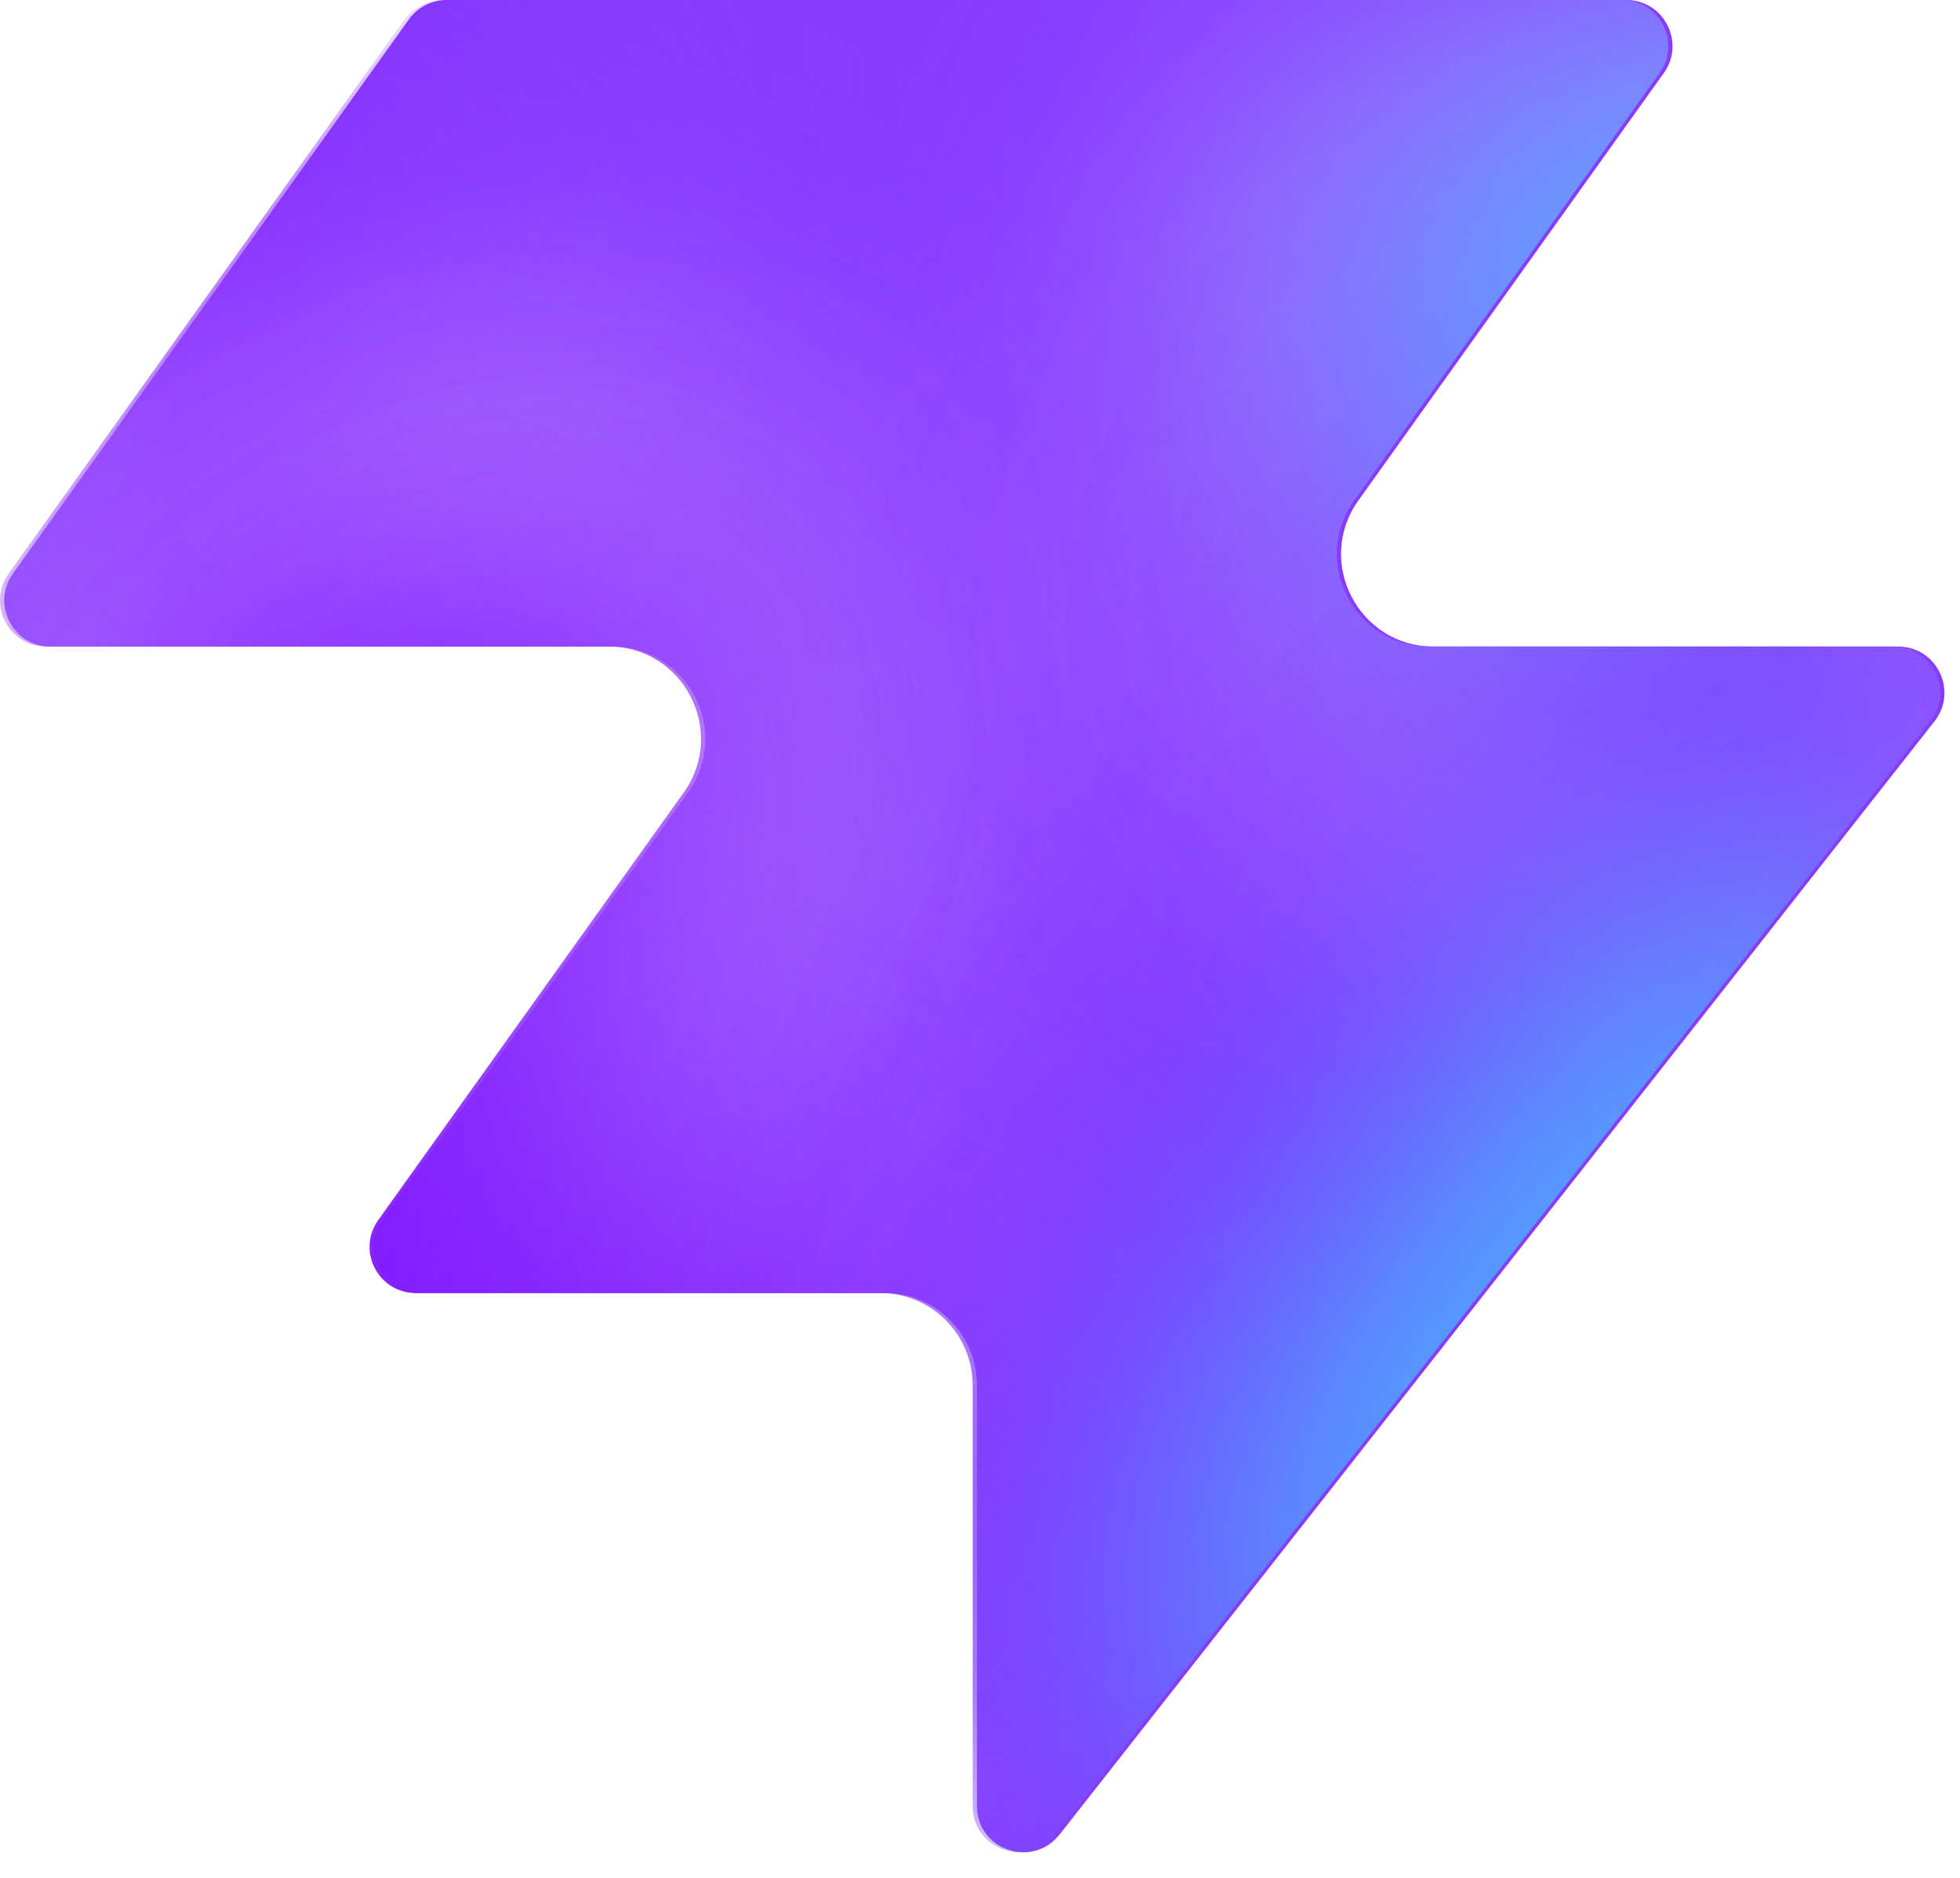
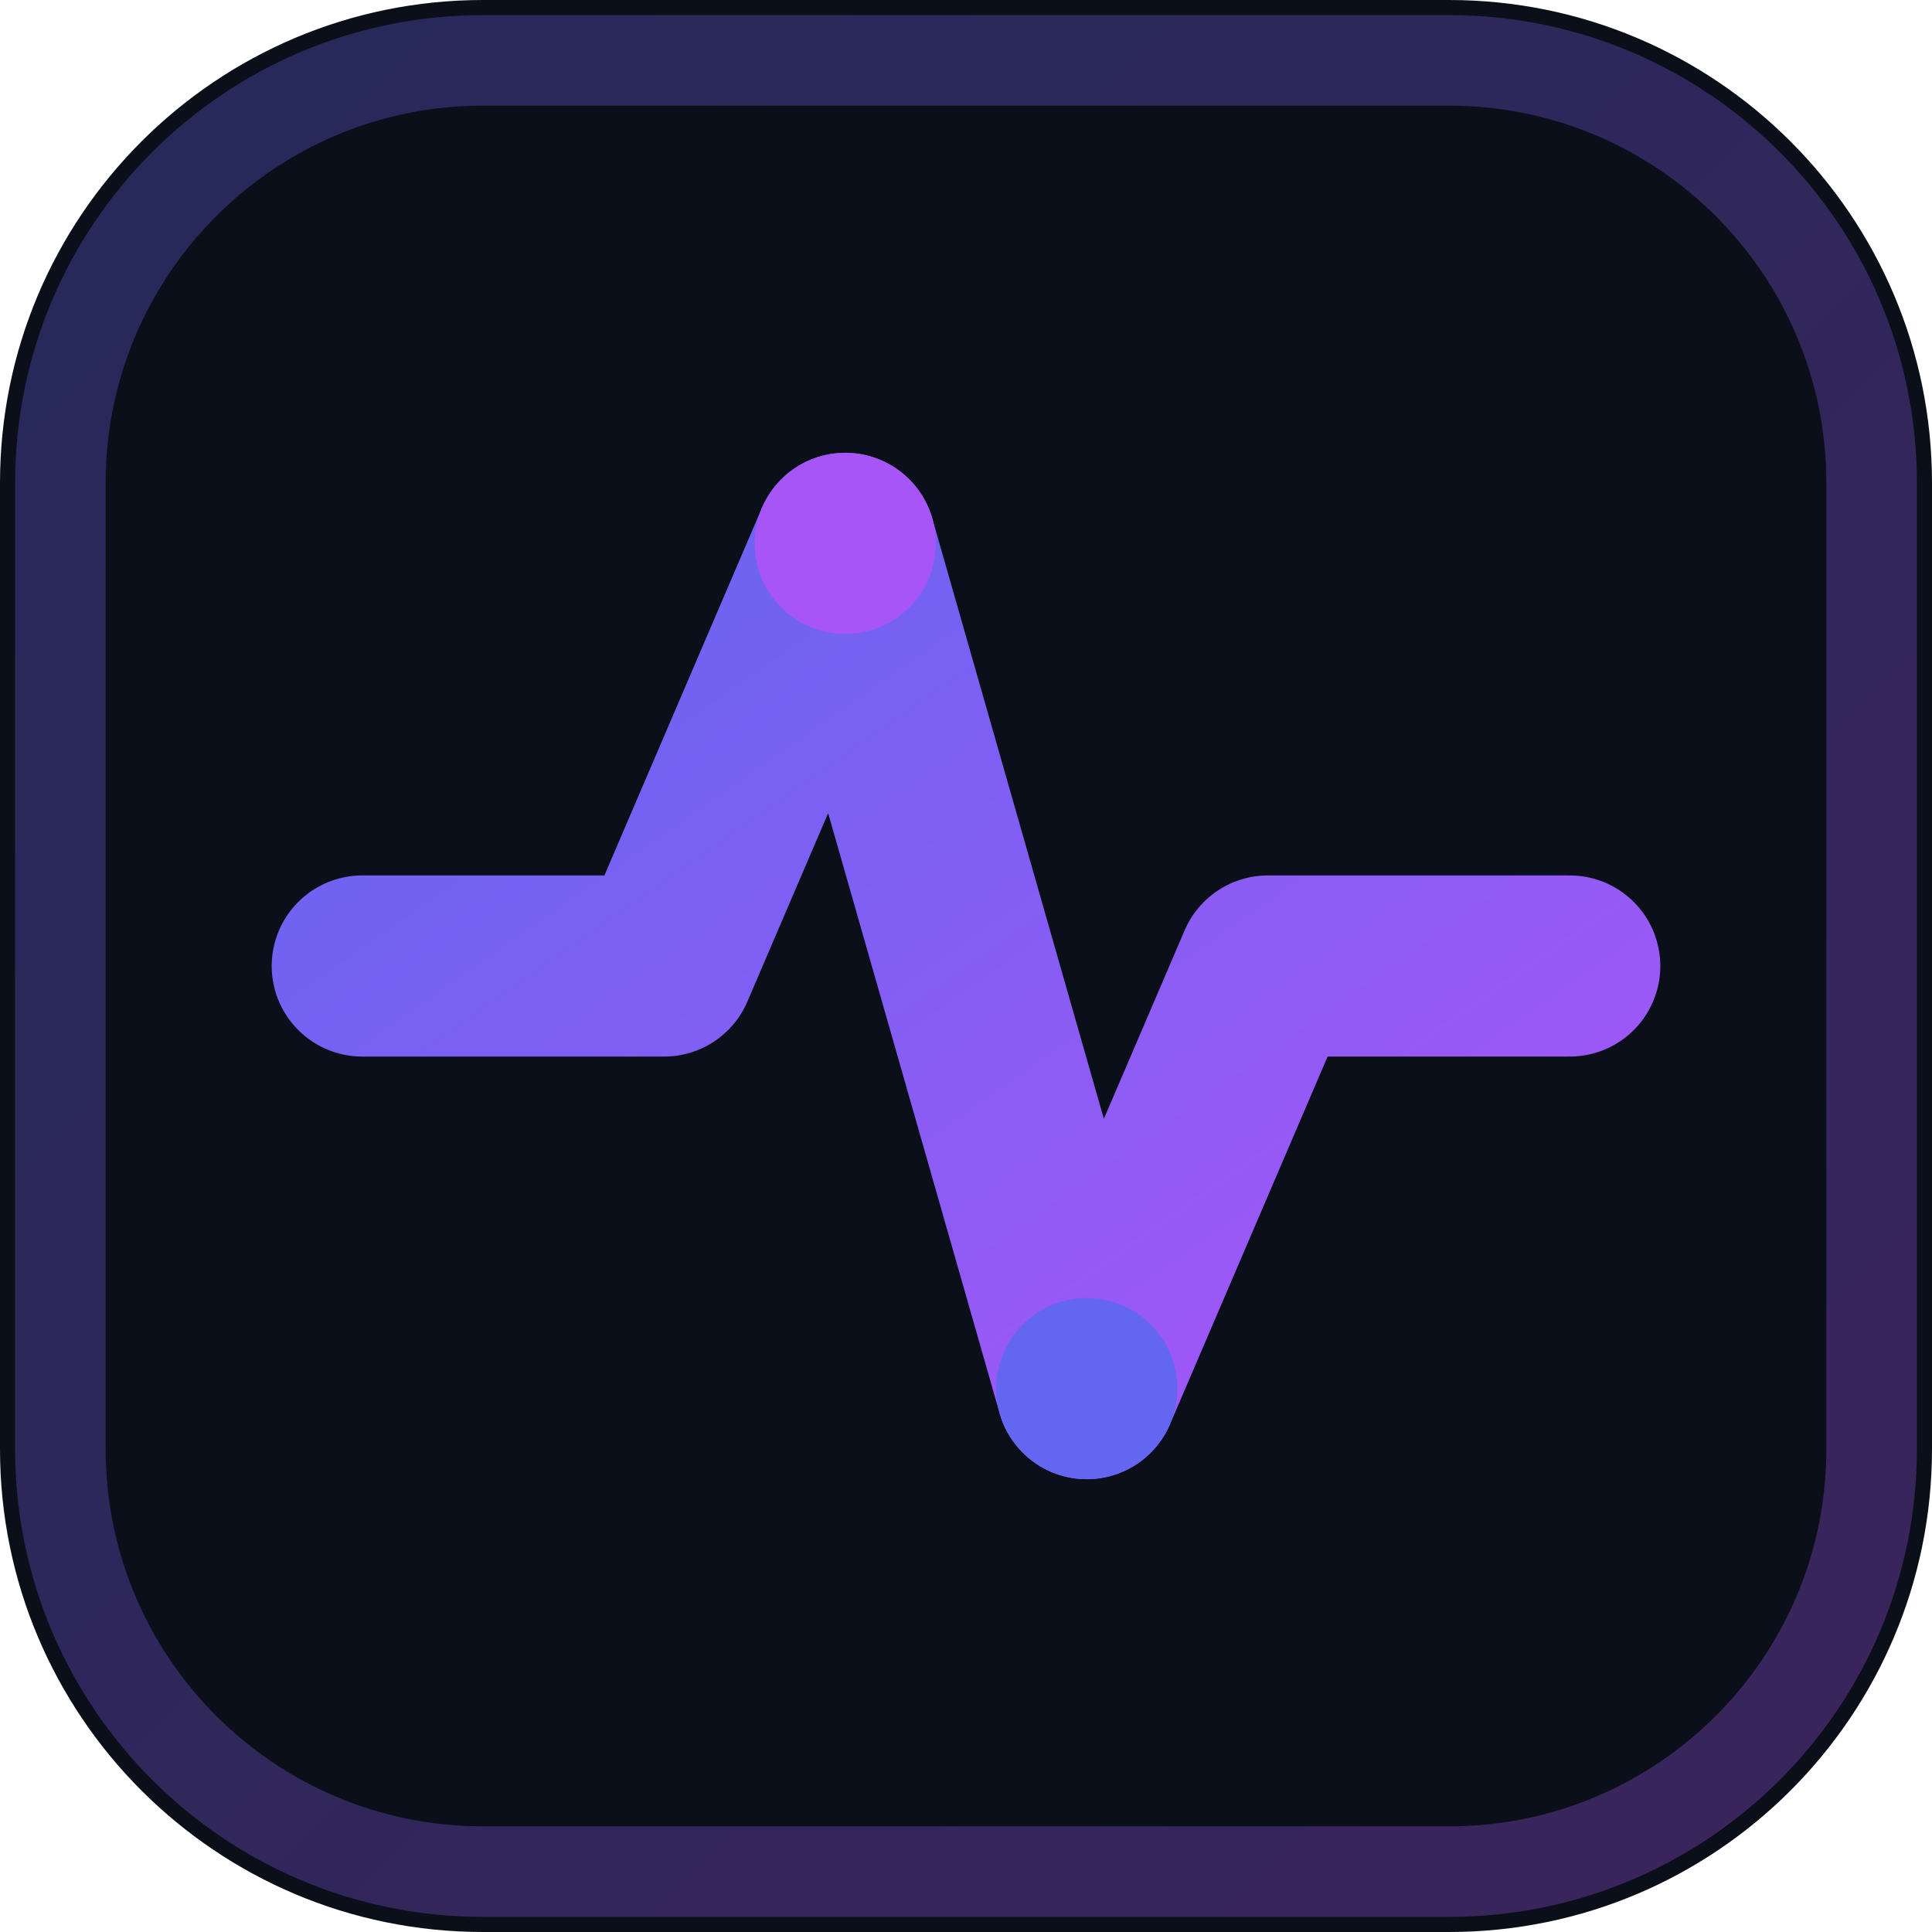
- <svg xmlns="http://www.w3.org/2000/svg" width="48" height="46" fill="none" viewBox="0 0 48 46">
-   <path fill="#863bff" d="M25.946 44.938c-.664.845-2.021.375-2.021-.698V33.937a2.26 2.26 0 0 0-2.262-2.262H10.287c-.92 0-1.456-1.04-.92-1.788l7.48-10.471c1.07-1.497 0-3.578-1.842-3.578H1.237c-.92 0-1.456-1.04-.92-1.788L10.013.474c.214-.297.556-.474.92-.474h28.894c.92 0 1.456 1.04.92 1.788l-7.48 10.471c-1.07 1.498 0 3.579 1.842 3.579h11.377c.943 0 1.473 1.088.89 1.83L25.947 44.94z" style="fill:#863bff;fill:color(display-p3 .525 .23 1);fill-opacity:1" />
-   <mask id="a" width="48" height="46" x="0" y="0" maskUnits="userSpaceOnUse" style="mask-type:alpha">
-     <path fill="#000" d="M25.842 44.938c-.664.844-2.021.375-2.021-.698V33.937a2.26 2.26 0 0 0-2.262-2.262H10.183c-.92 0-1.456-1.04-.92-1.788l7.48-10.471c1.07-1.498 0-3.579-1.842-3.579H1.133c-.92 0-1.456-1.04-.92-1.787L9.91.473c.214-.297.556-.474.92-.474h28.894c.92 0 1.456 1.04.92 1.788l-7.48 10.471c-1.07 1.498 0 3.578 1.842 3.578h11.377c.943 0 1.473 1.088.89 1.832L25.843 44.94z" style="fill:#000;fill-opacity:1" />
-   </mask>
-   <g mask="url(#a)">
-     <g filter="url(#b)">
-       <ellipse cx="5.508" cy="14.704" fill="#ede6ff" rx="5.508" ry="14.704" style="fill:#ede6ff;fill:color(display-p3 .927 .903 1);fill-opacity:1" transform="matrix(.00324 1 1 -.00324 -4.47 31.516)" />
-     </g>
-     <g filter="url(#c)">
-       <ellipse cx="10.399" cy="29.851" fill="#ede6ff" rx="10.399" ry="29.851" style="fill:#ede6ff;fill:color(display-p3 .927 .903 1);fill-opacity:1" transform="matrix(.00324 1 1 -.00324 -39.328 7.883)" />
-     </g>
-     <g filter="url(#d)">
-       <ellipse cx="5.508" cy="30.487" fill="#7e14ff" rx="5.508" ry="30.487" style="fill:#7e14ff;fill:color(display-p3 .492 .077 1);fill-opacity:1" transform="rotate(89.814 -25.913 -14.639)scale(1 -1)" />
-     </g>
-     <g filter="url(#e)">
-       <ellipse cx="5.508" cy="30.599" fill="#7e14ff" rx="5.508" ry="30.599" style="fill:#7e14ff;fill:color(display-p3 .492 .077 1);fill-opacity:1" transform="rotate(89.814 -32.644 -3.334)scale(1 -1)" />
-     </g>
-     <g filter="url(#f)">
-       <ellipse cx="5.508" cy="30.599" fill="#7e14ff" rx="5.508" ry="30.599" style="fill:#7e14ff;fill:color(display-p3 .492 .077 1);fill-opacity:1" transform="matrix(.00324 1 1 -.00324 -34.34 30.47)" />
-     </g>
-     <g filter="url(#g)">
-       <ellipse cx="14.072" cy="22.078" fill="#ede6ff" rx="14.072" ry="22.078" style="fill:#ede6ff;fill:color(display-p3 .927 .903 1);fill-opacity:1" transform="rotate(93.35 24.506 48.493)scale(-1 1)" />
-     </g>
-     <g filter="url(#h)">
-       <ellipse cx="3.47" cy="21.501" fill="#7e14ff" rx="3.47" ry="21.501" style="fill:#7e14ff;fill:color(display-p3 .492 .077 1);fill-opacity:1" transform="rotate(89.009 28.708 47.59)scale(-1 1)" />
-     </g>
-     <g filter="url(#i)">
-       <ellipse cx="3.47" cy="21.501" fill="#7e14ff" rx="3.47" ry="21.501" style="fill:#7e14ff;fill:color(display-p3 .492 .077 1);fill-opacity:1" transform="rotate(89.009 28.708 47.59)scale(-1 1)" />
-     </g>
-     <g filter="url(#j)">
-       <ellipse cx=".387" cy="8.972" fill="#7e14ff" rx="4.407" ry="29.108" style="fill:#7e14ff;fill:color(display-p3 .492 .077 1);fill-opacity:1" transform="rotate(39.51 .387 8.972)" />
-     </g>
-     <g filter="url(#k)">
-       <ellipse cx="47.523" cy="-6.092" fill="#7e14ff" rx="4.407" ry="29.108" style="fill:#7e14ff;fill:color(display-p3 .492 .077 1);fill-opacity:1" transform="rotate(37.892 47.523 -6.092)" />
-     </g>
-     <g filter="url(#l)">
-       <ellipse cx="41.412" cy="6.333" fill="#47bfff" rx="5.971" ry="9.665" style="fill:#47bfff;fill:color(display-p3 .28 .748 1);fill-opacity:1" transform="rotate(37.892 41.412 6.333)" />
-     </g>
-     <g filter="url(#m)">
-       <ellipse cx="-1.879" cy="38.332" fill="#7e14ff" rx="4.407" ry="29.108" style="fill:#7e14ff;fill:color(display-p3 .492 .077 1);fill-opacity:1" transform="rotate(37.892 -1.88 38.332)" />
-     </g>
-     <g filter="url(#n)">
-       <ellipse cx="-1.879" cy="38.332" fill="#7e14ff" rx="4.407" ry="29.108" style="fill:#7e14ff;fill:color(display-p3 .492 .077 1);fill-opacity:1" transform="rotate(37.892 -1.88 38.332)" />
-     </g>
-     <g filter="url(#o)">
-       <ellipse cx="35.651" cy="29.907" fill="#7e14ff" rx="4.407" ry="29.108" style="fill:#7e14ff;fill:color(display-p3 .492 .077 1);fill-opacity:1" transform="rotate(37.892 35.651 29.907)" />
-     </g>
-     <g filter="url(#p)">
-       <ellipse cx="38.418" cy="32.4" fill="#47bfff" rx="5.971" ry="15.297" style="fill:#47bfff;fill:color(display-p3 .28 .748 1);fill-opacity:1" transform="rotate(37.892 38.418 32.4)" />
-     </g>
-   </g>
+ <svg xmlns="http://www.w3.org/2000/svg" viewBox="0 0 32 32" width="100%" height="100%">
  <defs>
-     <filter id="b" width="60.045" height="41.654" x="-19.77" y="16.149" color-interpolation-filters="sRGB" filterUnits="userSpaceOnUse">
-       <feFlood flood-opacity="0" result="BackgroundImageFix" />
-       <feBlend in="SourceGraphic" in2="BackgroundImageFix" result="shape" />
-       <feGaussianBlur result="effect1_foregroundBlur_2002_17158" stdDeviation="7.659" />
-     </filter>
-     <filter id="c" width="90.34" height="51.437" x="-54.613" y="-7.533" color-interpolation-filters="sRGB" filterUnits="userSpaceOnUse">
-       <feFlood flood-opacity="0" result="BackgroundImageFix" />
-       <feBlend in="SourceGraphic" in2="BackgroundImageFix" result="shape" />
-       <feGaussianBlur result="effect1_foregroundBlur_2002_17158" stdDeviation="7.659" />
-     </filter>
-     <filter id="d" width="79.355" height="29.4" x="-49.64" y="2.03" color-interpolation-filters="sRGB" filterUnits="userSpaceOnUse">
-       <feFlood flood-opacity="0" result="BackgroundImageFix" />
-       <feBlend in="SourceGraphic" in2="BackgroundImageFix" result="shape" />
-       <feGaussianBlur result="effect1_foregroundBlur_2002_17158" stdDeviation="4.596" />
-     </filter>
-     <filter id="e" width="79.579" height="29.4" x="-45.045" y="20.029" color-interpolation-filters="sRGB" filterUnits="userSpaceOnUse">
-       <feFlood flood-opacity="0" result="BackgroundImageFix" />
-       <feBlend in="SourceGraphic" in2="BackgroundImageFix" result="shape" />
-       <feGaussianBlur result="effect1_foregroundBlur_2002_17158" stdDeviation="4.596" />
-     </filter>
-     <filter id="f" width="79.579" height="29.4" x="-43.513" y="21.178" color-interpolation-filters="sRGB" filterUnits="userSpaceOnUse">
-       <feFlood flood-opacity="0" result="BackgroundImageFix" />
-       <feBlend in="SourceGraphic" in2="BackgroundImageFix" result="shape" />
-       <feGaussianBlur result="effect1_foregroundBlur_2002_17158" stdDeviation="4.596" />
-     </filter>
-     <filter id="g" width="74.749" height="58.852" x="15.756" y="-17.901" color-interpolation-filters="sRGB" filterUnits="userSpaceOnUse">
-       <feFlood flood-opacity="0" result="BackgroundImageFix" />
-       <feBlend in="SourceGraphic" in2="BackgroundImageFix" result="shape" />
-       <feGaussianBlur result="effect1_foregroundBlur_2002_17158" stdDeviation="7.659" />
-     </filter>
-     <filter id="h" width="61.377" height="25.362" x="23.548" y="2.284" color-interpolation-filters="sRGB" filterUnits="userSpaceOnUse">
-       <feFlood flood-opacity="0" result="BackgroundImageFix" />
-       <feBlend in="SourceGraphic" in2="BackgroundImageFix" result="shape" />
-       <feGaussianBlur result="effect1_foregroundBlur_2002_17158" stdDeviation="4.596" />
-     </filter>
-     <filter id="i" width="61.377" height="25.362" x="23.548" y="2.284" color-interpolation-filters="sRGB" filterUnits="userSpaceOnUse">
-       <feFlood flood-opacity="0" result="BackgroundImageFix" />
-       <feBlend in="SourceGraphic" in2="BackgroundImageFix" result="shape" />
-       <feGaussianBlur result="effect1_foregroundBlur_2002_17158" stdDeviation="4.596" />
-     </filter>
-     <filter id="j" width="56.045" height="63.649" x="-27.636" y="-22.853" color-interpolation-filters="sRGB" filterUnits="userSpaceOnUse">
-       <feFlood flood-opacity="0" result="BackgroundImageFix" />
-       <feBlend in="SourceGraphic" in2="BackgroundImageFix" result="shape" />
-       <feGaussianBlur result="effect1_foregroundBlur_2002_17158" stdDeviation="4.596" />
-     </filter>
-     <filter id="k" width="54.814" height="64.646" x="20.116" y="-38.415" color-interpolation-filters="sRGB" filterUnits="userSpaceOnUse">
-       <feFlood flood-opacity="0" result="BackgroundImageFix" />
-       <feBlend in="SourceGraphic" in2="BackgroundImageFix" result="shape" />
-       <feGaussianBlur result="effect1_foregroundBlur_2002_17158" stdDeviation="4.596" />
-     </filter>
-     <filter id="l" width="33.541" height="35.313" x="24.641" y="-11.323" color-interpolation-filters="sRGB" filterUnits="userSpaceOnUse">
-       <feFlood flood-opacity="0" result="BackgroundImageFix" />
-       <feBlend in="SourceGraphic" in2="BackgroundImageFix" result="shape" />
-       <feGaussianBlur result="effect1_foregroundBlur_2002_17158" stdDeviation="4.596" />
-     </filter>
-     <filter id="m" width="54.814" height="64.646" x="-29.286" y="6.009" color-interpolation-filters="sRGB" filterUnits="userSpaceOnUse">
-       <feFlood flood-opacity="0" result="BackgroundImageFix" />
-       <feBlend in="SourceGraphic" in2="BackgroundImageFix" result="shape" />
-       <feGaussianBlur result="effect1_foregroundBlur_2002_17158" stdDeviation="4.596" />
-     </filter>
-     <filter id="n" width="54.814" height="64.646" x="-29.286" y="6.009" color-interpolation-filters="sRGB" filterUnits="userSpaceOnUse">
-       <feFlood flood-opacity="0" result="BackgroundImageFix" />
-       <feBlend in="SourceGraphic" in2="BackgroundImageFix" result="shape" />
-       <feGaussianBlur result="effect1_foregroundBlur_2002_17158" stdDeviation="4.596" />
-     </filter>
-     <filter id="o" width="54.814" height="64.646" x="8.244" y="-2.416" color-interpolation-filters="sRGB" filterUnits="userSpaceOnUse">
-       <feFlood flood-opacity="0" result="BackgroundImageFix" />
-       <feBlend in="SourceGraphic" in2="BackgroundImageFix" result="shape" />
-       <feGaussianBlur result="effect1_foregroundBlur_2002_17158" stdDeviation="4.596" />
-     </filter>
-     <filter id="p" width="39.409" height="43.623" x="18.713" y="10.588" color-interpolation-filters="sRGB" filterUnits="userSpaceOnUse">
-       <feFlood flood-opacity="0" result="BackgroundImageFix" />
-       <feBlend in="SourceGraphic" in2="BackgroundImageFix" result="shape" />
-       <feGaussianBlur result="effect1_foregroundBlur_2002_17158" stdDeviation="4.596" />
-     </filter>
+     <linearGradient id="glow" x1="0%" y1="0%" x2="100%" y2="100%">
+       <stop offset="0%" stop-color="#6366f1" />
+       <stop offset="100%" stop-color="#a855f7" />
+     </linearGradient>
  </defs>
+   <rect width="32" height="32" rx="8" fill="#0b0f19" />
+   <rect width="30" height="30" x="1" y="1" rx="7" fill="none" stroke="url(#glow)" stroke-width="1.5" opacity="0.3" />
+   <path d="M6 16h5l3-7 4 14 3-7h5" fill="none" stroke="url(#glow)" stroke-width="3" stroke-linecap="round" stroke-linejoin="round" />
+   <circle cx="14" cy="9" r="1.5" fill="#a855f7" />
+   <circle cx="18" cy="23" r="1.5" fill="#6366f1" />
</svg>
